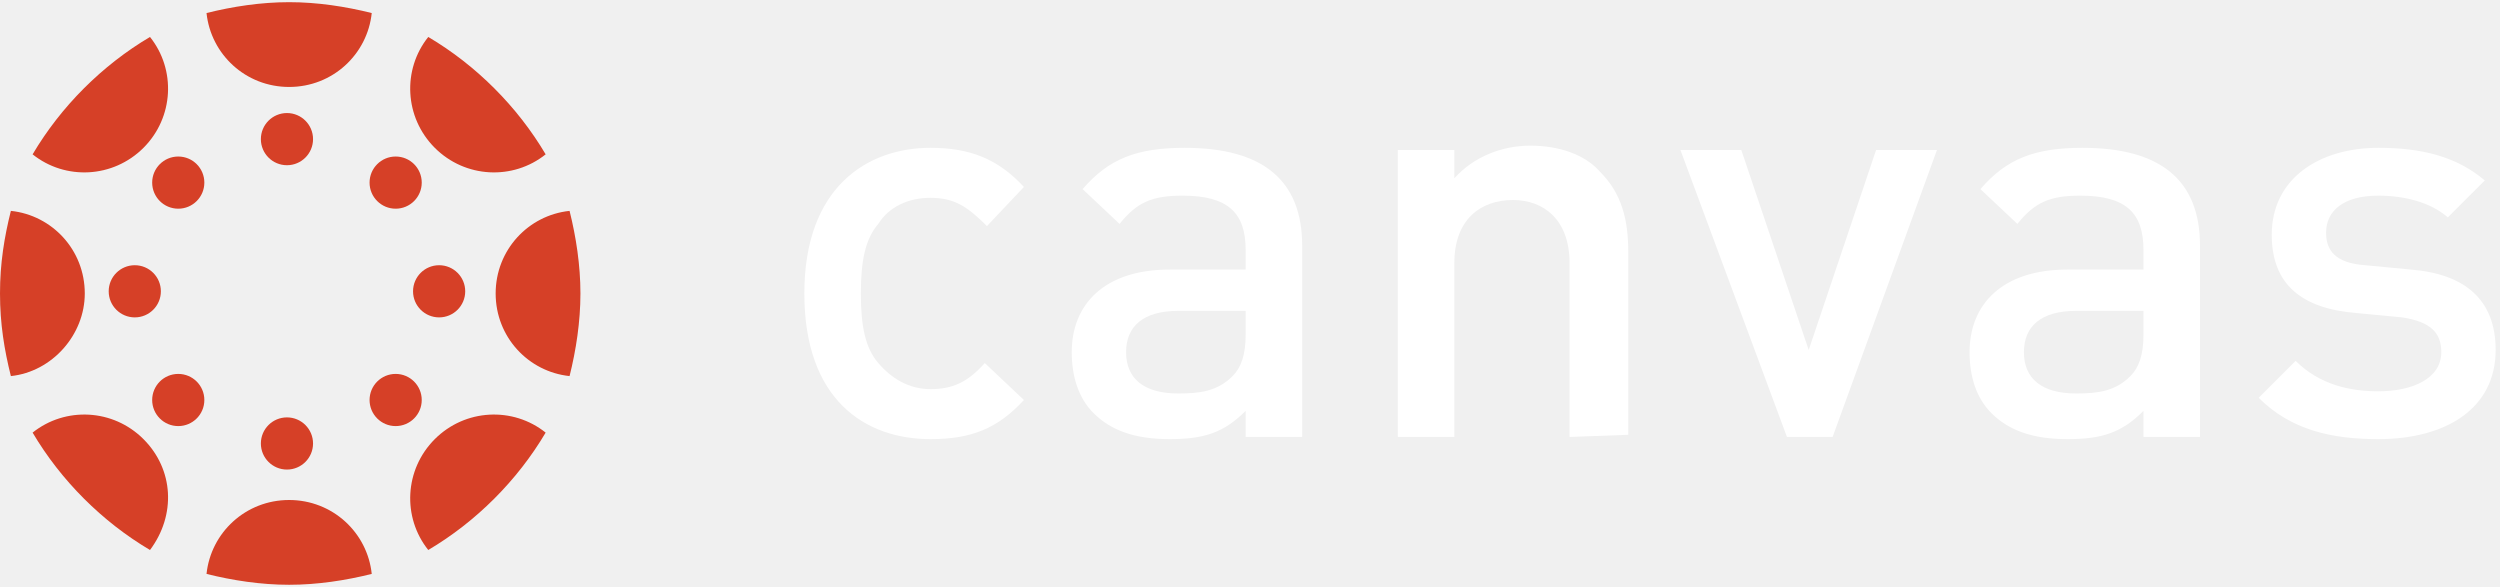
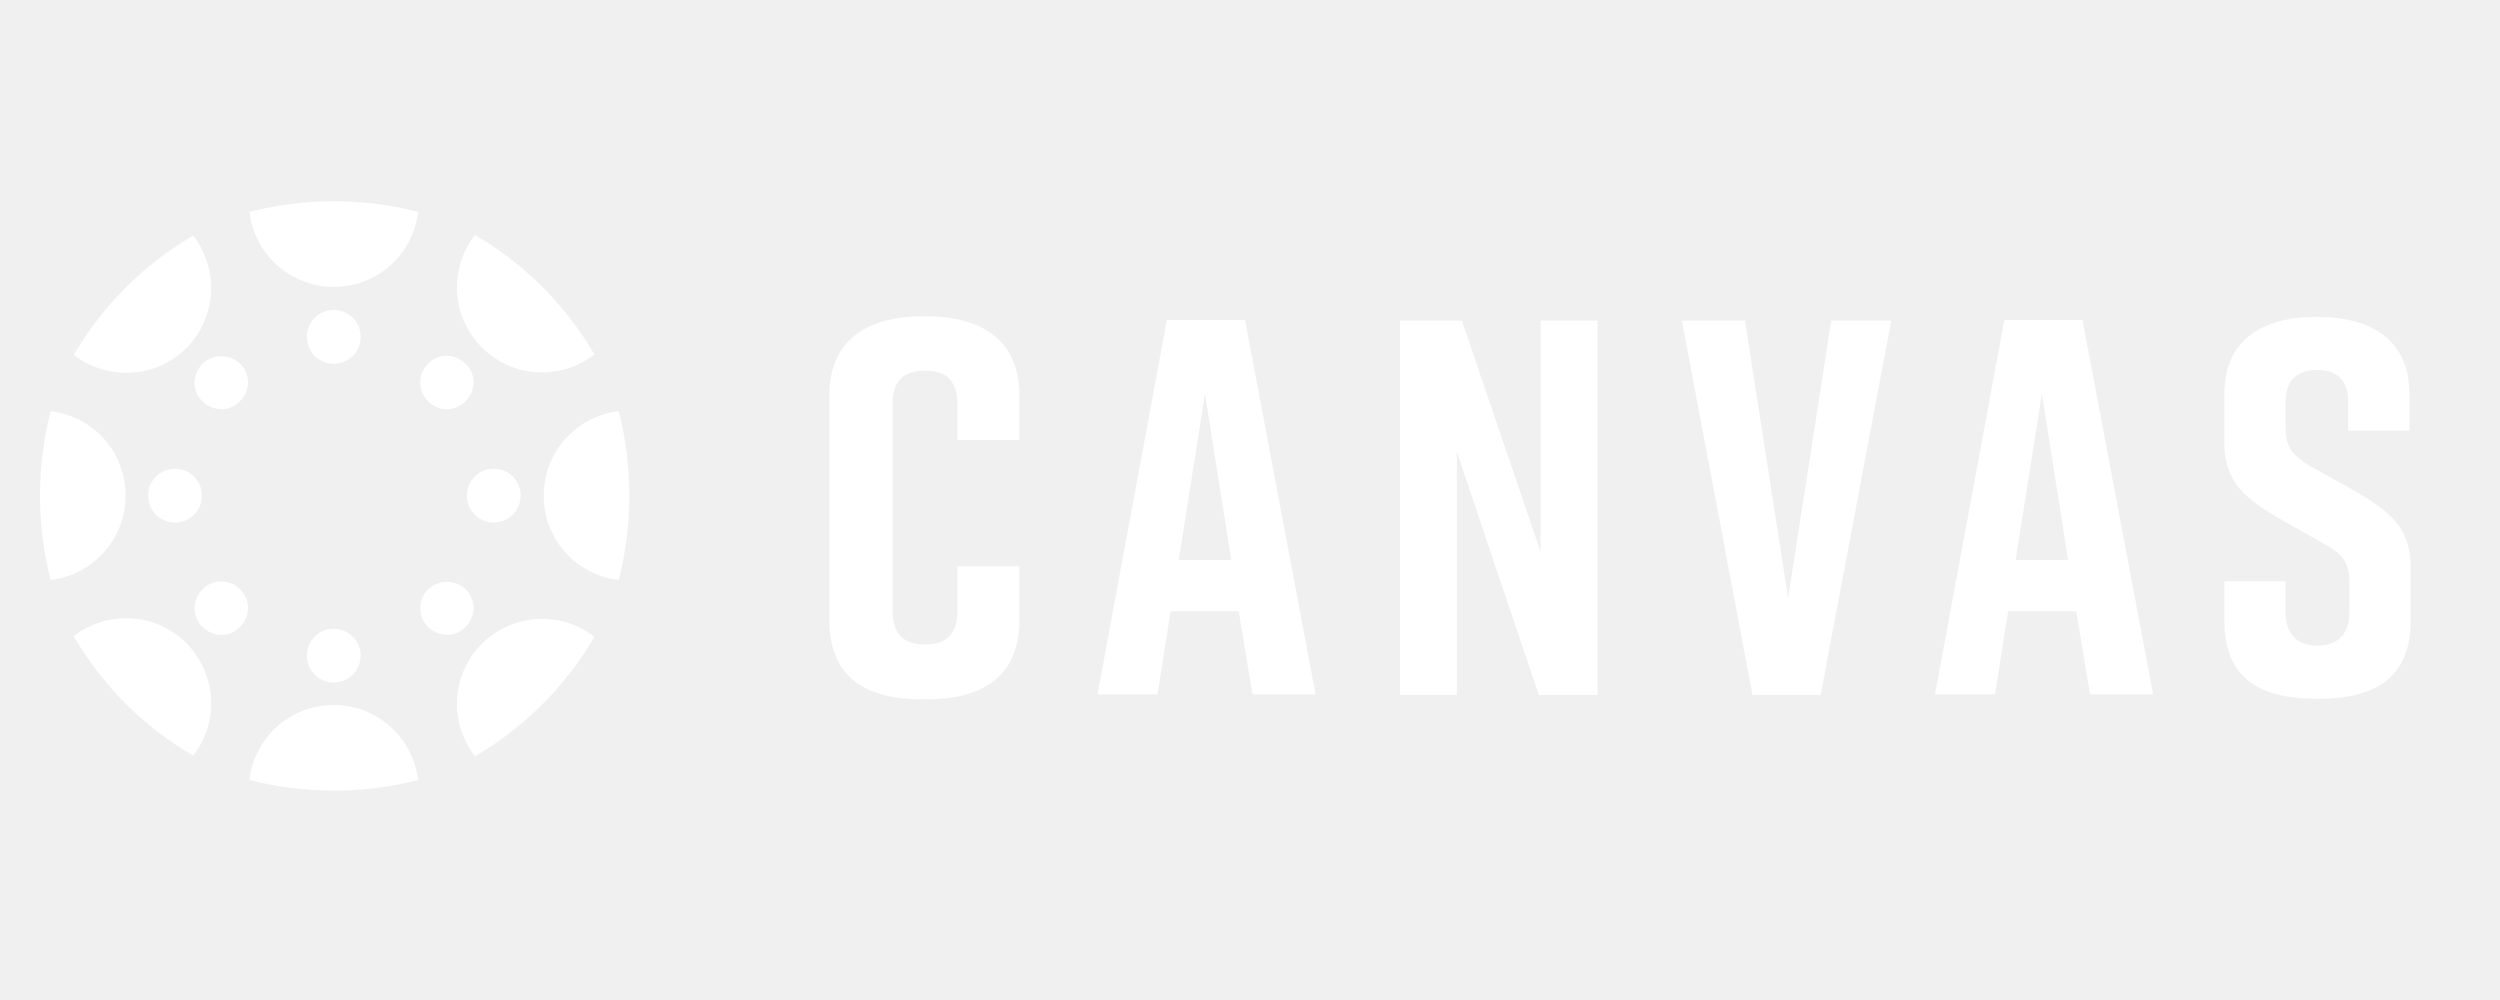
- <svg xmlns="http://www.w3.org/2000/svg" version="1.1" class="svg-canvas-logo" x="0px" y="0px" viewBox="0 0 115 27" width="115" height="27" enable-background="new 0 0 115 27" xml:space="preserve">
-   <g class="svg-logo-canvas__logomark">
-     <path id="Shape" fill="#D64027" d="M3.9,13.5c0-2-1.5-3.6-3.4-3.8C0.2,10.9,0,12.1,0,13.5s0.2,2.6,0.5,3.8C2.4,17.1,3.9,15.4,3.9,13.5L3.9,13.5z" />
-     <circle id="Oval" fill="#D64027" cx="6.2" cy="13.4" r="1.2" />
-     <path id="Shape_1_" fill="#D64027" d="M22.8,13.5c0,2,1.5,3.6,3.4,3.8c0.3-1.2,0.5-2.5,0.5-3.8s-0.2-2.6-0.5-3.8C24.3,9.9,22.8,11.5,22.8,13.5L22.8,13.5z" />
-     <circle id="Oval_1_" fill="#D64027" cx="20.2" cy="13.4" r="1.2" />
-     <path id="Shape_2_" fill="#D64027" d="M13.3,23c-2,0-3.6,1.5-3.8,3.4c1.2,0.3,2.5,0.5,3.8,0.5c1.3,0,2.6-0.2,3.8-0.5C16.9,24.5,15.3,23,13.3,23L13.3,23z" />
-     <circle id="Oval_2_" fill="#D64027" cx="13.2" cy="20.4" r="1.2" />
-     <path id="Shape_3_" fill="#D64027" d="M13.3,4c2,0,3.6-1.5,3.8-3.4c-1.2-0.3-2.5-0.5-3.8-0.5c-1.3,0-2.6,0.2-3.8,0.5C9.7,2.5,11.3,4,13.3,4L13.3,4z" />
-     <circle id="Oval_3_" fill="#D64027" cx="13.2" cy="6.4" r="1.2" />
-     <path id="Shape_4_" fill="#D64027" d="M20,20.2c-1.4,1.4-1.5,3.6-0.3,5.1c2.2-1.3,4.1-3.2,5.4-5.4C23.6,18.7,21.4,18.8,20,20.2L20,20.2z" />
-     <circle id="Oval_4_" fill="#D64027" cx="18.2" cy="18.4" r="1.2" />
-     <path id="Shape_5_" fill="#D64027" d="M6.6,6.8C8,5.4,8.1,3.2,6.9,1.7C4.7,3,2.8,4.9,1.5,7.1C3,8.3,5.2,8.2,6.6,6.8L6.6,6.8z" />
-     <circle id="Oval_5_" fill="#D64027" cx="8.2" cy="8.4" r="1.2" />
-     <path id="Shape_6_" fill="#D64027" d="M20,6.8c1.4,1.4,3.6,1.5,5.1,0.3c-1.3-2.2-3.2-4.1-5.4-5.4C18.5,3.2,18.6,5.4,20,6.8L20,6.8z" />
-     <circle id="Oval_6_" fill="#D64027" cx="18.2" cy="8.4" r="1.2" />
-     <path id="Shape_7_" fill="#D64027" d="M6.6,20.2c-1.4-1.4-3.6-1.5-5.1-0.3c1.3,2.2,3.2,4.1,5.4,5.4C8.1,23.7,8,21.6,6.6,20.2L6.6,20.2z" />
-     <circle id="Oval_7_" fill="#D64027" cx="8.2" cy="18.4" r="1.2" />
-   </g>
-   <g class="svg-logo-canvas__logotype" transform="translate(37, 8)">
-     <path id="Shape_8_" fill="#FFFFFF" d="M5.8,12.2c-3,0-5.8-1.8-5.8-6.7s2.9-6.7,5.8-6.7c1.8,0,3.1,0.5,4.3,1.8L8.4,2.4C7.5,1.5,6.9,1.1,5.8,1.1c-1,0-1.9,0.4-2.4,1.2C2.8,3,2.6,4,2.6,5.5S2.8,8,3.4,8.7C4,9.4,4.8,9.9,5.8,9.9c1,0,1.7-0.3,2.5-1.2l1.8,1.7C8.9,11.7,7.7,12.2,5.8,12.2L5.8,12.2z" />
-     <path id="Shape_9_" fill="#FFFFFF" d="M20.3,12.1v-1.2c-1,1-1.9,1.3-3.5,1.3c-1.6,0-2.7-0.4-3.5-1.2c-0.7-0.7-1-1.7-1-2.8c0-2.2,1.5-3.8,4.5-3.8h3.5V3.5c0-1.7-0.8-2.5-2.9-2.5c-1.4,0-2.1,0.3-2.9,1.3l-1.7-1.6c1.2-1.4,2.5-1.9,4.7-1.9c3.6,0,5.4,1.5,5.4,4.5v8.8H20.3L20.3,12.1z M20.3,6.3h-3.1c-1.6,0-2.4,0.7-2.4,1.9s0.8,1.9,2.4,1.9c1,0,1.8-0.1,2.5-0.8c0.4-0.4,0.6-1,0.6-1.9V6.3L20.3,6.3z" />
-     <path id="Shape_10_" fill="#FFFFFF" d="M35.2,12.1v-8c0-2-1.2-2.9-2.6-2.9c-1.5,0-2.7,0.9-2.7,2.9v8h-2.6V-1.1h2.6v1.3c0.9-1,2.2-1.5,3.5-1.5c1.3,0,2.5,0.4,3.2,1.2c1,1,1.3,2.2,1.3,3.7v8.4L35.2,12.1L35.2,12.1z" />
-     <path id="Shape_11_" fill="#FFFFFF" d="M47.3,12.1h-2.1L40.3-1.1h2.8l3.1,9.2l3.1-9.2h2.8L47.3,12.1L47.3,12.1z" />
-     <path id="Shape_12_" fill="#FFFFFF" d="M61.6,12.1v-1.2c-1,1-1.9,1.3-3.5,1.3c-1.6,0-2.7-0.4-3.5-1.2c-0.7-0.7-1-1.7-1-2.8c0-2.2,1.5-3.8,4.5-3.8h3.5V3.5c0-1.7-0.8-2.5-2.9-2.5c-1.4,0-2.1,0.3-2.9,1.3l-1.7-1.6c1.2-1.4,2.5-1.9,4.7-1.9c3.6,0,5.4,1.5,5.4,4.5v8.8H61.6L61.6,12.1z M61.6,6.3h-3.1c-1.6,0-2.4,0.7-2.4,1.9s0.8,1.9,2.4,1.9c1,0,1.8-0.1,2.5-0.8c0.4-0.4,0.6-1,0.6-1.9V6.3L61.6,6.3z" />
-     <path id="Shape_13_" fill="#FFFFFF" d="M72.4,12.2c-2.1,0-4-0.4-5.5-1.9l1.7-1.7c1.1,1.1,2.5,1.4,3.8,1.4c1.6,0,2.9-0.6,2.9-1.8c0-0.9-0.5-1.4-1.8-1.6l-2.1-0.2c-2.5-0.2-3.9-1.3-3.9-3.6c0-2.6,2.2-4,4.9-4c2,0,3.6,0.4,4.9,1.5l-1.7,1.7c-0.8-0.7-2-1-3.2-1C70.8,1,70,1.7,70,2.7c0,0.8,0.4,1.4,1.8,1.5l2.1,0.2c2.5,0.2,3.9,1.4,3.9,3.7C77.8,10.8,75.5,12.2,72.4,12.2L72.4,12.2z" />
+ <svg xmlns="http://www.w3.org/2000/svg" version="1.1" class="svg-canvas-logo" x="0px" y="0px" viewBox="200 250 400 115" width="115" height="46" enable-background="new 0 0 115 46" xml:space="preserve">
+   <style type="text/css">
+ 	.st0{fill:#FFFFFF;}
+ </style>
+   <g>
+     <g>
+       <path class="st0" d="M220.1,306.8c0-7-5.2-12.7-12-13.5c-1.1,4.3-1.7,8.8-1.7,13.5c0,4.7,0.6,9.2,1.7,13.5    C214.9,319.5,220.1,313.7,220.1,306.8z" />
+       <path class="st0" d="M228,302.5c-2.4,0-4.3,1.9-4.3,4.3c0,2.4,1.9,4.3,4.3,4.3c2.4,0,4.3-1.9,4.3-4.3    C232.3,304.4,230.4,302.5,228,302.5z" />
+       <path class="st0" d="M287,306.8c0,7,5.2,12.7,12,13.5c1.1-4.3,1.7-8.8,1.7-13.5c0-4.7-0.6-9.2-1.7-13.5    C292.2,294.1,287,299.8,287,306.8z" />
+       <path class="st0" d="M279,302.5c-2.4,0-4.3,1.9-4.3,4.3c0,2.4,1.9,4.3,4.3,4.3c2.4,0,4.3-1.9,4.3-4.3    C283.3,304.4,281.4,302.5,279,302.5z" />
+       <path class="st0" d="M253.4,340.3c-7,0-12.7,5.2-13.5,12c4.3,1.1,8.8,1.7,13.5,1.7c4.7,0,9.2-0.6,13.5-1.7    C266.1,345.6,260.4,340.3,253.4,340.3z" />
+       <path class="st0" d="M253.4,328.1c-2.4,0-4.3,1.9-4.3,4.3c0,2.4,1.9,4.3,4.3,4.3c2.4,0,4.3-1.9,4.3-4.3    C257.7,330.1,255.8,328.1,253.4,328.1z" />
+       <path class="st0" d="M253.4,273.4c7,0,12.7-5.2,13.5-12c-4.3-1.1-8.8-1.7-13.5-1.7c-4.7,0-9.2,0.6-13.5,1.7    C240.7,268.2,246.5,273.4,253.4,273.4z" />
+       <path class="st0" d="M253.4,277.1c-2.4,0-4.3,1.9-4.3,4.3c0,2.4,1.9,4.3,4.3,4.3c2.4,0,4.3-1.9,4.3-4.3    C257.7,279,255.8,277.1,253.4,277.1z" />
+       <path class="st0" d="M277.1,330.5c-4.9,4.9-5.3,12.6-1.1,18c7.9-4.6,14.5-11.2,19.1-19.1C289.8,325.2,282,325.6,277.1,330.5z" />
+       <path class="st0" d="M268.5,321.8c-1.7,1.7-1.7,4.4,0,6c1.7,1.7,4.4,1.7,6,0c1.7-1.7,1.7-4.4,0-6    C272.9,320.2,270.2,320.2,268.5,321.8z" />
+       <path class="st0" d="M229.8,283.2c4.9-4.9,5.3-12.6,1.1-18c-7.9,4.6-14.5,11.2-19.1,19.1C217.2,288.4,224.9,288.1,229.8,283.2z" />
+       <path class="st0" d="M232.4,285.7c-1.7,1.7-1.7,4.4,0,6c1.7,1.7,4.4,1.7,6,0c1.7-1.7,1.7-4.4,0-6    C236.8,284.1,234.1,284.1,232.4,285.7z" />
+       <path class="st0" d="M277.1,283.1c4.9,4.9,12.6,5.3,18,1.1c-4.6-7.9-11.2-14.5-19.1-19.1C271.8,270.5,272.2,278.2,277.1,283.1z" />
+       <path class="st0" d="M274.5,291.7c1.7-1.7,1.7-4.4,0-6c-1.7-1.7-4.4-1.7-6,0c-1.7,1.7-1.7,4.4,0,6    C270.1,293.4,272.8,293.4,274.5,291.7z" />
+       <path class="st0" d="M229.8,330.4c-4.9-4.9-12.6-5.3-18-1.1c4.6,7.9,11.2,14.5,19.1,19.1C235.1,343.1,234.7,335.3,229.8,330.4z" />
+       <path class="st0" d="M232.4,321.8c-1.7,1.7-1.7,4.4,0,6c1.7,1.7,4.4,1.7,6,0c1.7-1.7,1.7-4.4,0-6    C236.8,320.1,234,320.1,232.4,321.8z" />
+     </g>
+     <g>
+       <path class="st0" d="M363.1,326.7c0,9.2-6,12.7-15.1,12.7h-0.2c-9.1,0-15.1-3.3-15.1-12.7v-35.9c0-8.9,6-12.7,15.1-12.7h0.2    c9.1,0,15.1,3.8,15.1,12.7v7.1h-9.9v-5.6c0-4.2-2.1-5.5-5.2-5.5s-5.2,1.3-5.2,5.5v32.8c0,4.2,2.1,5.5,5.2,5.5s5.2-1.3,5.2-5.5v-7    h9.9V326.7z" />
+       <path class="st0" d="M398.2,325.3h-10.9l-2.1,13.3h-9.6l11.1-59.9h12.5l11.3,59.9h-10.1L398.2,325.3z M397,317.1l-4.2-26.6    l-4.2,26.6H397z" />
+       <path class="st0" d="M424,338.7v-59.9h9.9l12.6,37v-37h9.1v59.9h-9.4l-13.1-38.9v38.9H424z" />
+       <path class="st0" d="M491.3,338.7h-10.9l-11.3-59.9h10.1l6.9,44.4l6.9-44.4h9.6L491.3,338.7z" />
+       <path class="st0" d="M532.2,325.3h-10.9l-2.1,13.3h-9.6l11.1-59.9h12.5l11.3,59.9h-10.1L532.2,325.3z M530.9,317.1l-4.2-26.6    l-4.2,26.6H530.9z" />
+       <path class="st0" d="M575.7,296.3v-4.5c0-3.8-2.1-5.1-5-5.1c-2.9,0-5,1.4-5,5.1v4.1c0,3.1,1,4.4,3.8,6.1l7,3.9    c5.7,3.3,9.2,5.9,9.2,12.3v8.6c0,9.2-5.7,12.5-14.8,12.5h-0.2c-9.1,0-14.8-3.2-14.8-12.5v-6.3h9.8v5c0,3.7,2.1,5.3,5.1,5.3    s5.1-1.6,5.1-5.3v-4.7c0-3.1-0.9-4.6-3.9-6.2l-6.9-3.9c-5.8-3.3-9.2-6.1-9.2-12.3v-7.9c0-8.9,6.5-12.3,14.7-12.3h0.2    c8.2,0,14.7,3.4,14.7,12.3v5.9H575.7z" />
+     </g>
  </g>
</svg>
